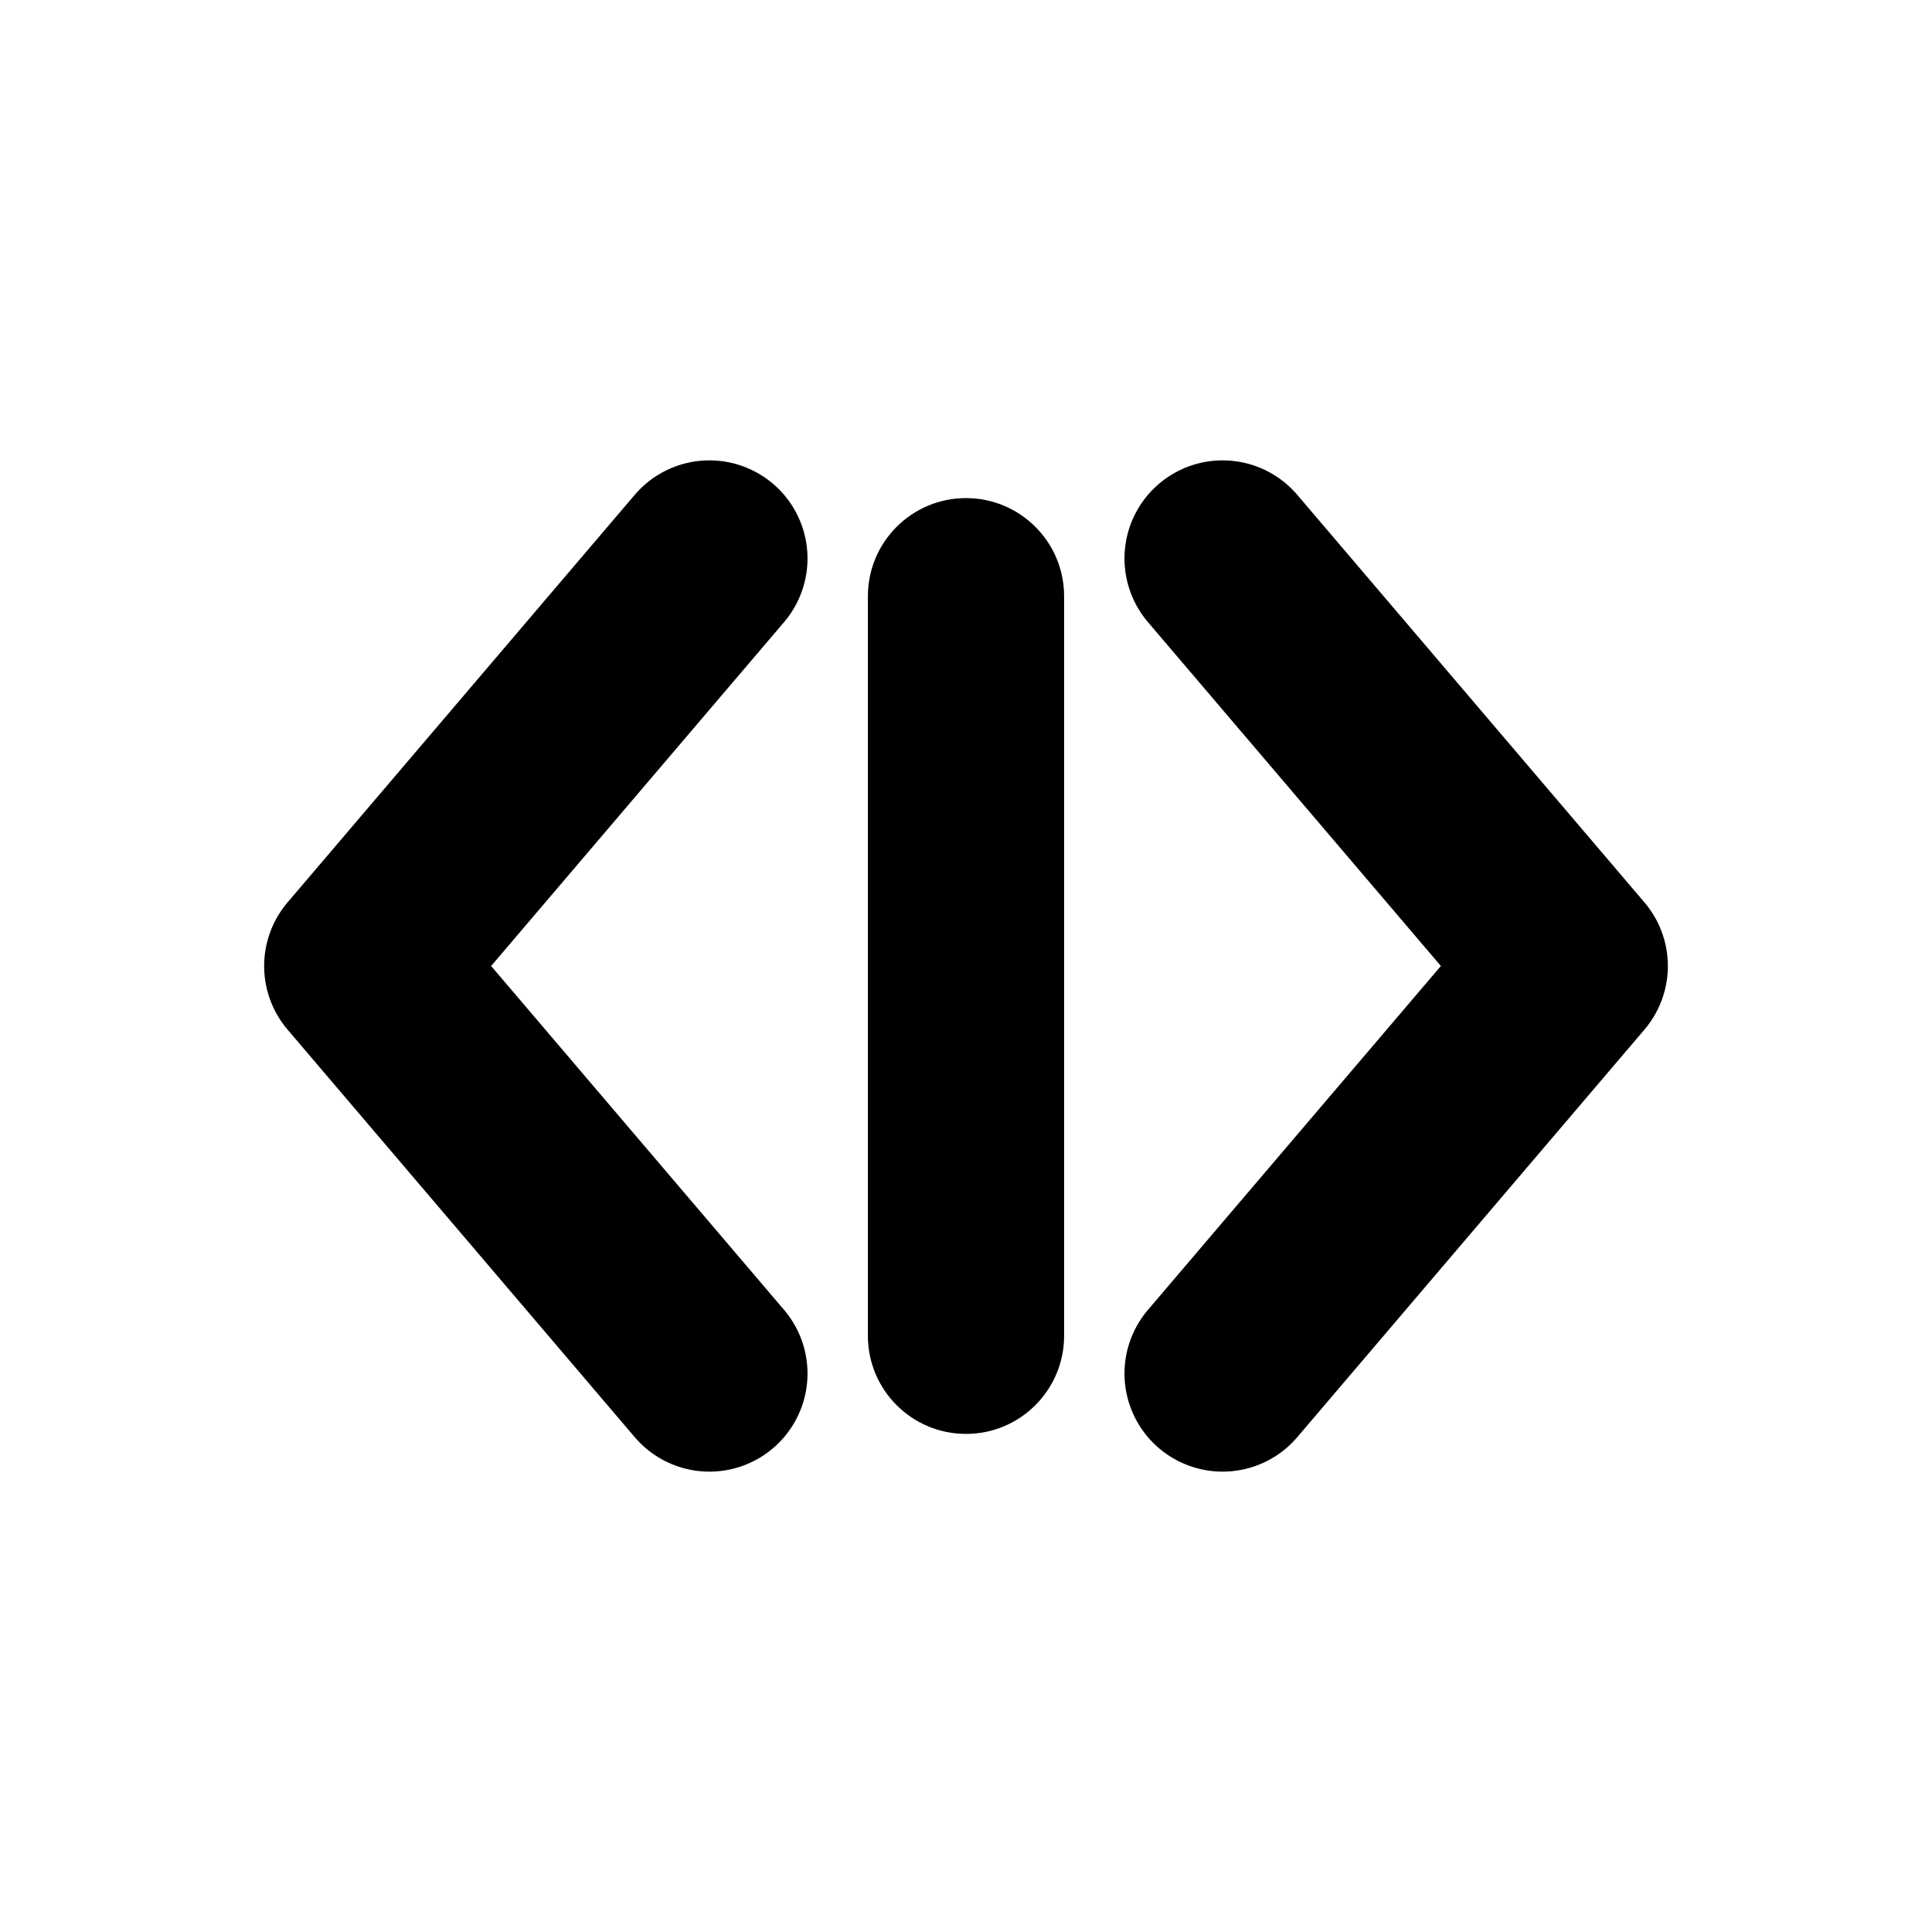
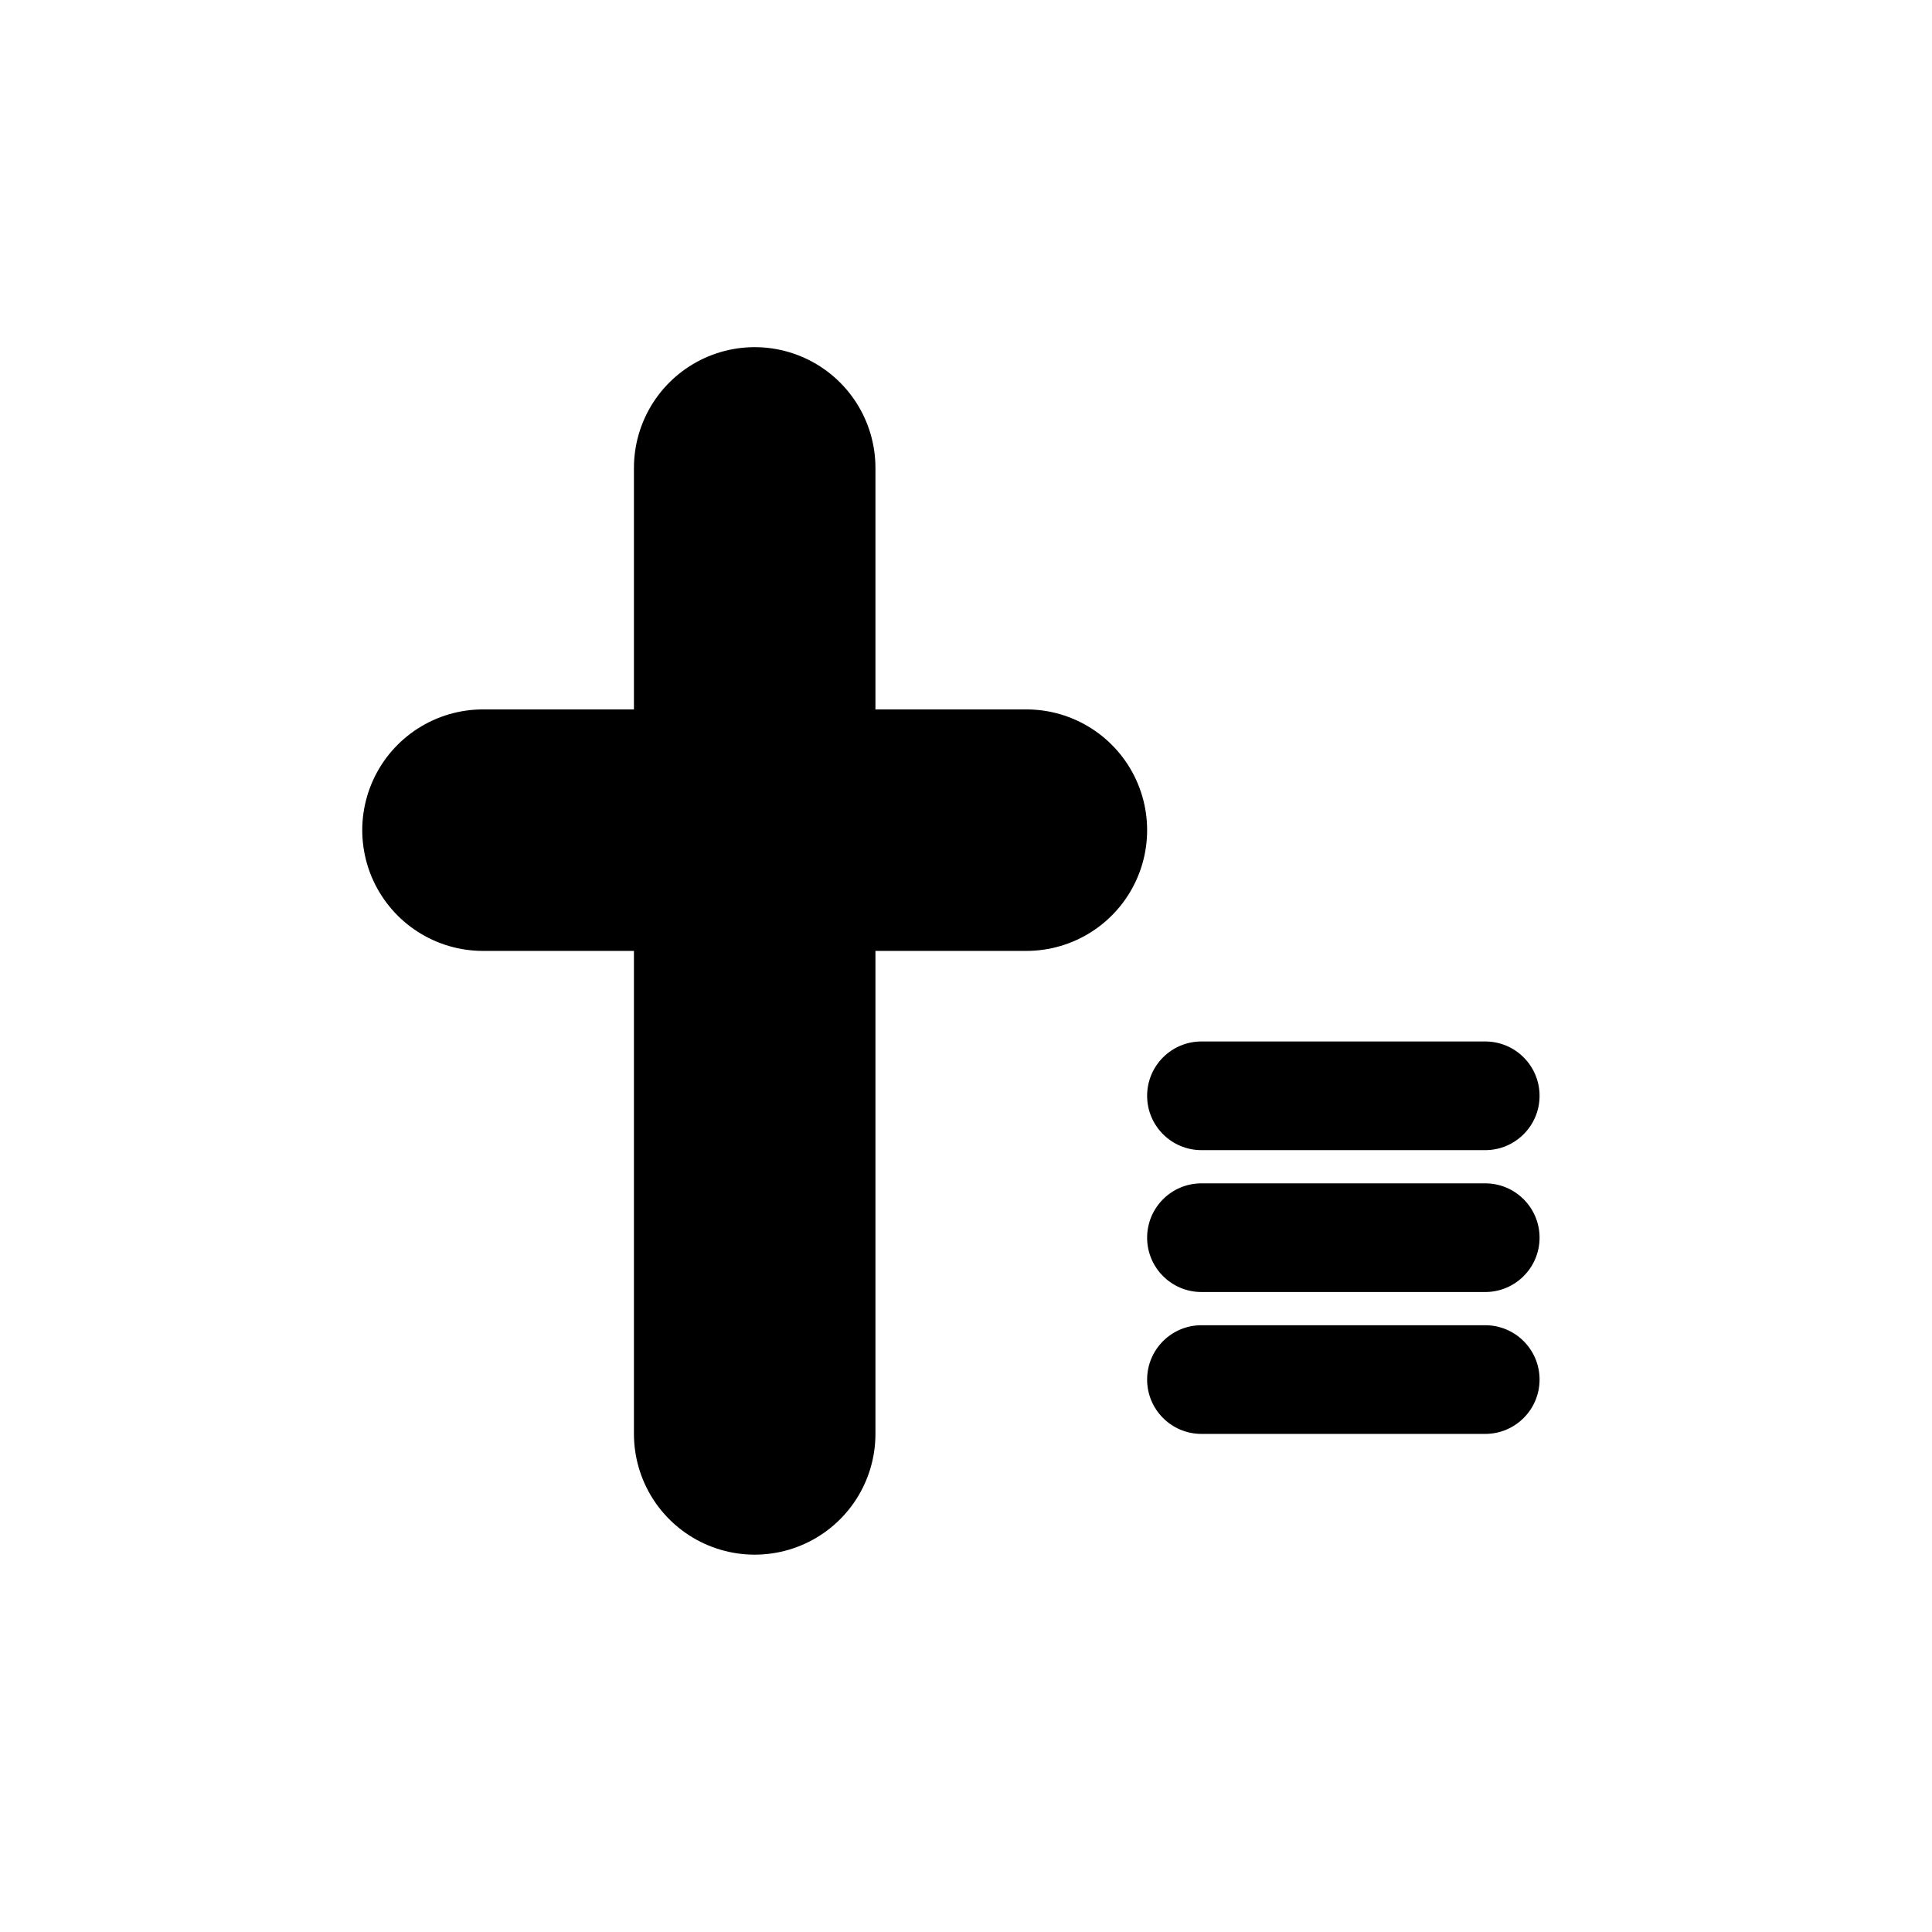
- <svg xmlns="http://www.w3.org/2000/svg" viewBox="0 0 512 512">
-   <g fill="none" stroke="#000000" stroke-width="52" stroke-linecap="round" stroke-linejoin="round">
-     <path d="M188 148L96 256l92 108" />
-     <path d="M324 148l92 108-92 108" />
+ <svg xmlns="http://www.w3.org/2000/svg" viewBox="0 0 64 64">
+   <g fill="none" stroke="#000000" stroke-width="8" stroke-linecap="round">
+     <path d="M25 15.5v32M16 27.5h18" />
  </g>
-   <rect x="230" y="132" width="52" height="248" rx="26" fill="#000000" />
+   <g fill="#000000">
+     <rect x="38" y="34.5" width="13" height="3.6" rx="1.8" />
+     <rect x="38" y="39.2" width="13" height="3.6" rx="1.8" />
+     <rect x="38" y="43.9" width="13" height="3.6" rx="1.8" />
+   </g>
</svg>
